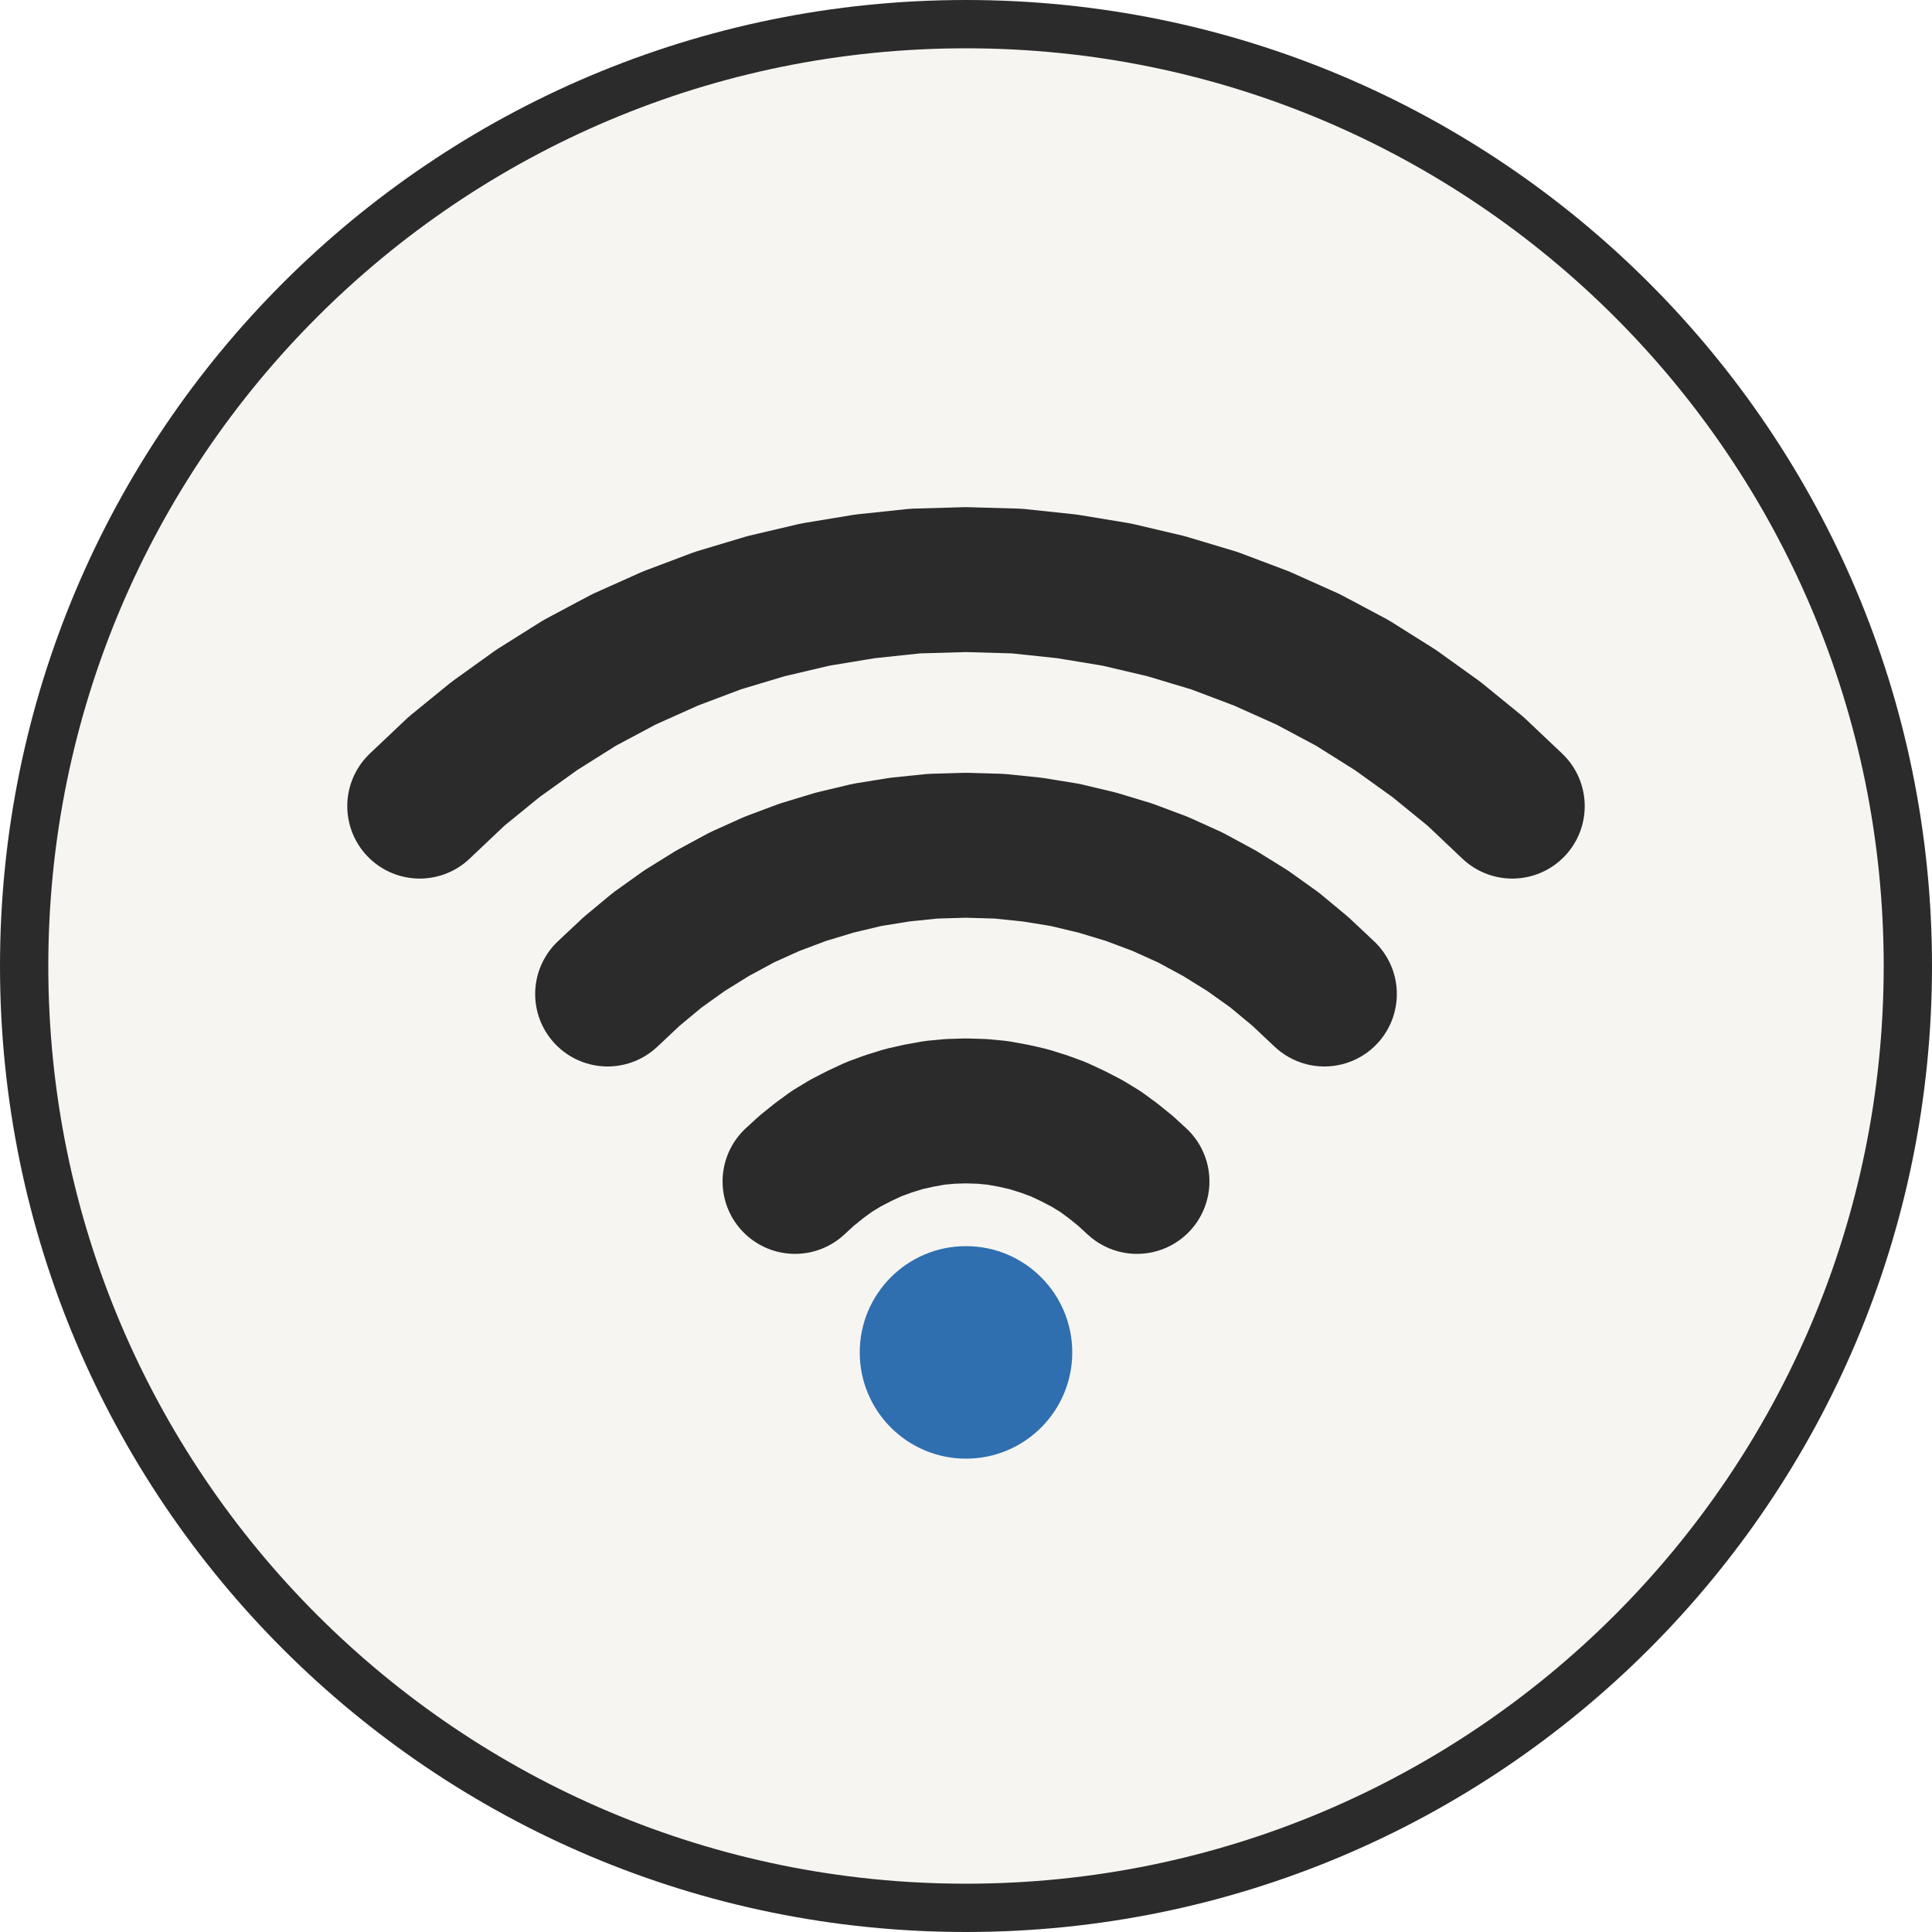
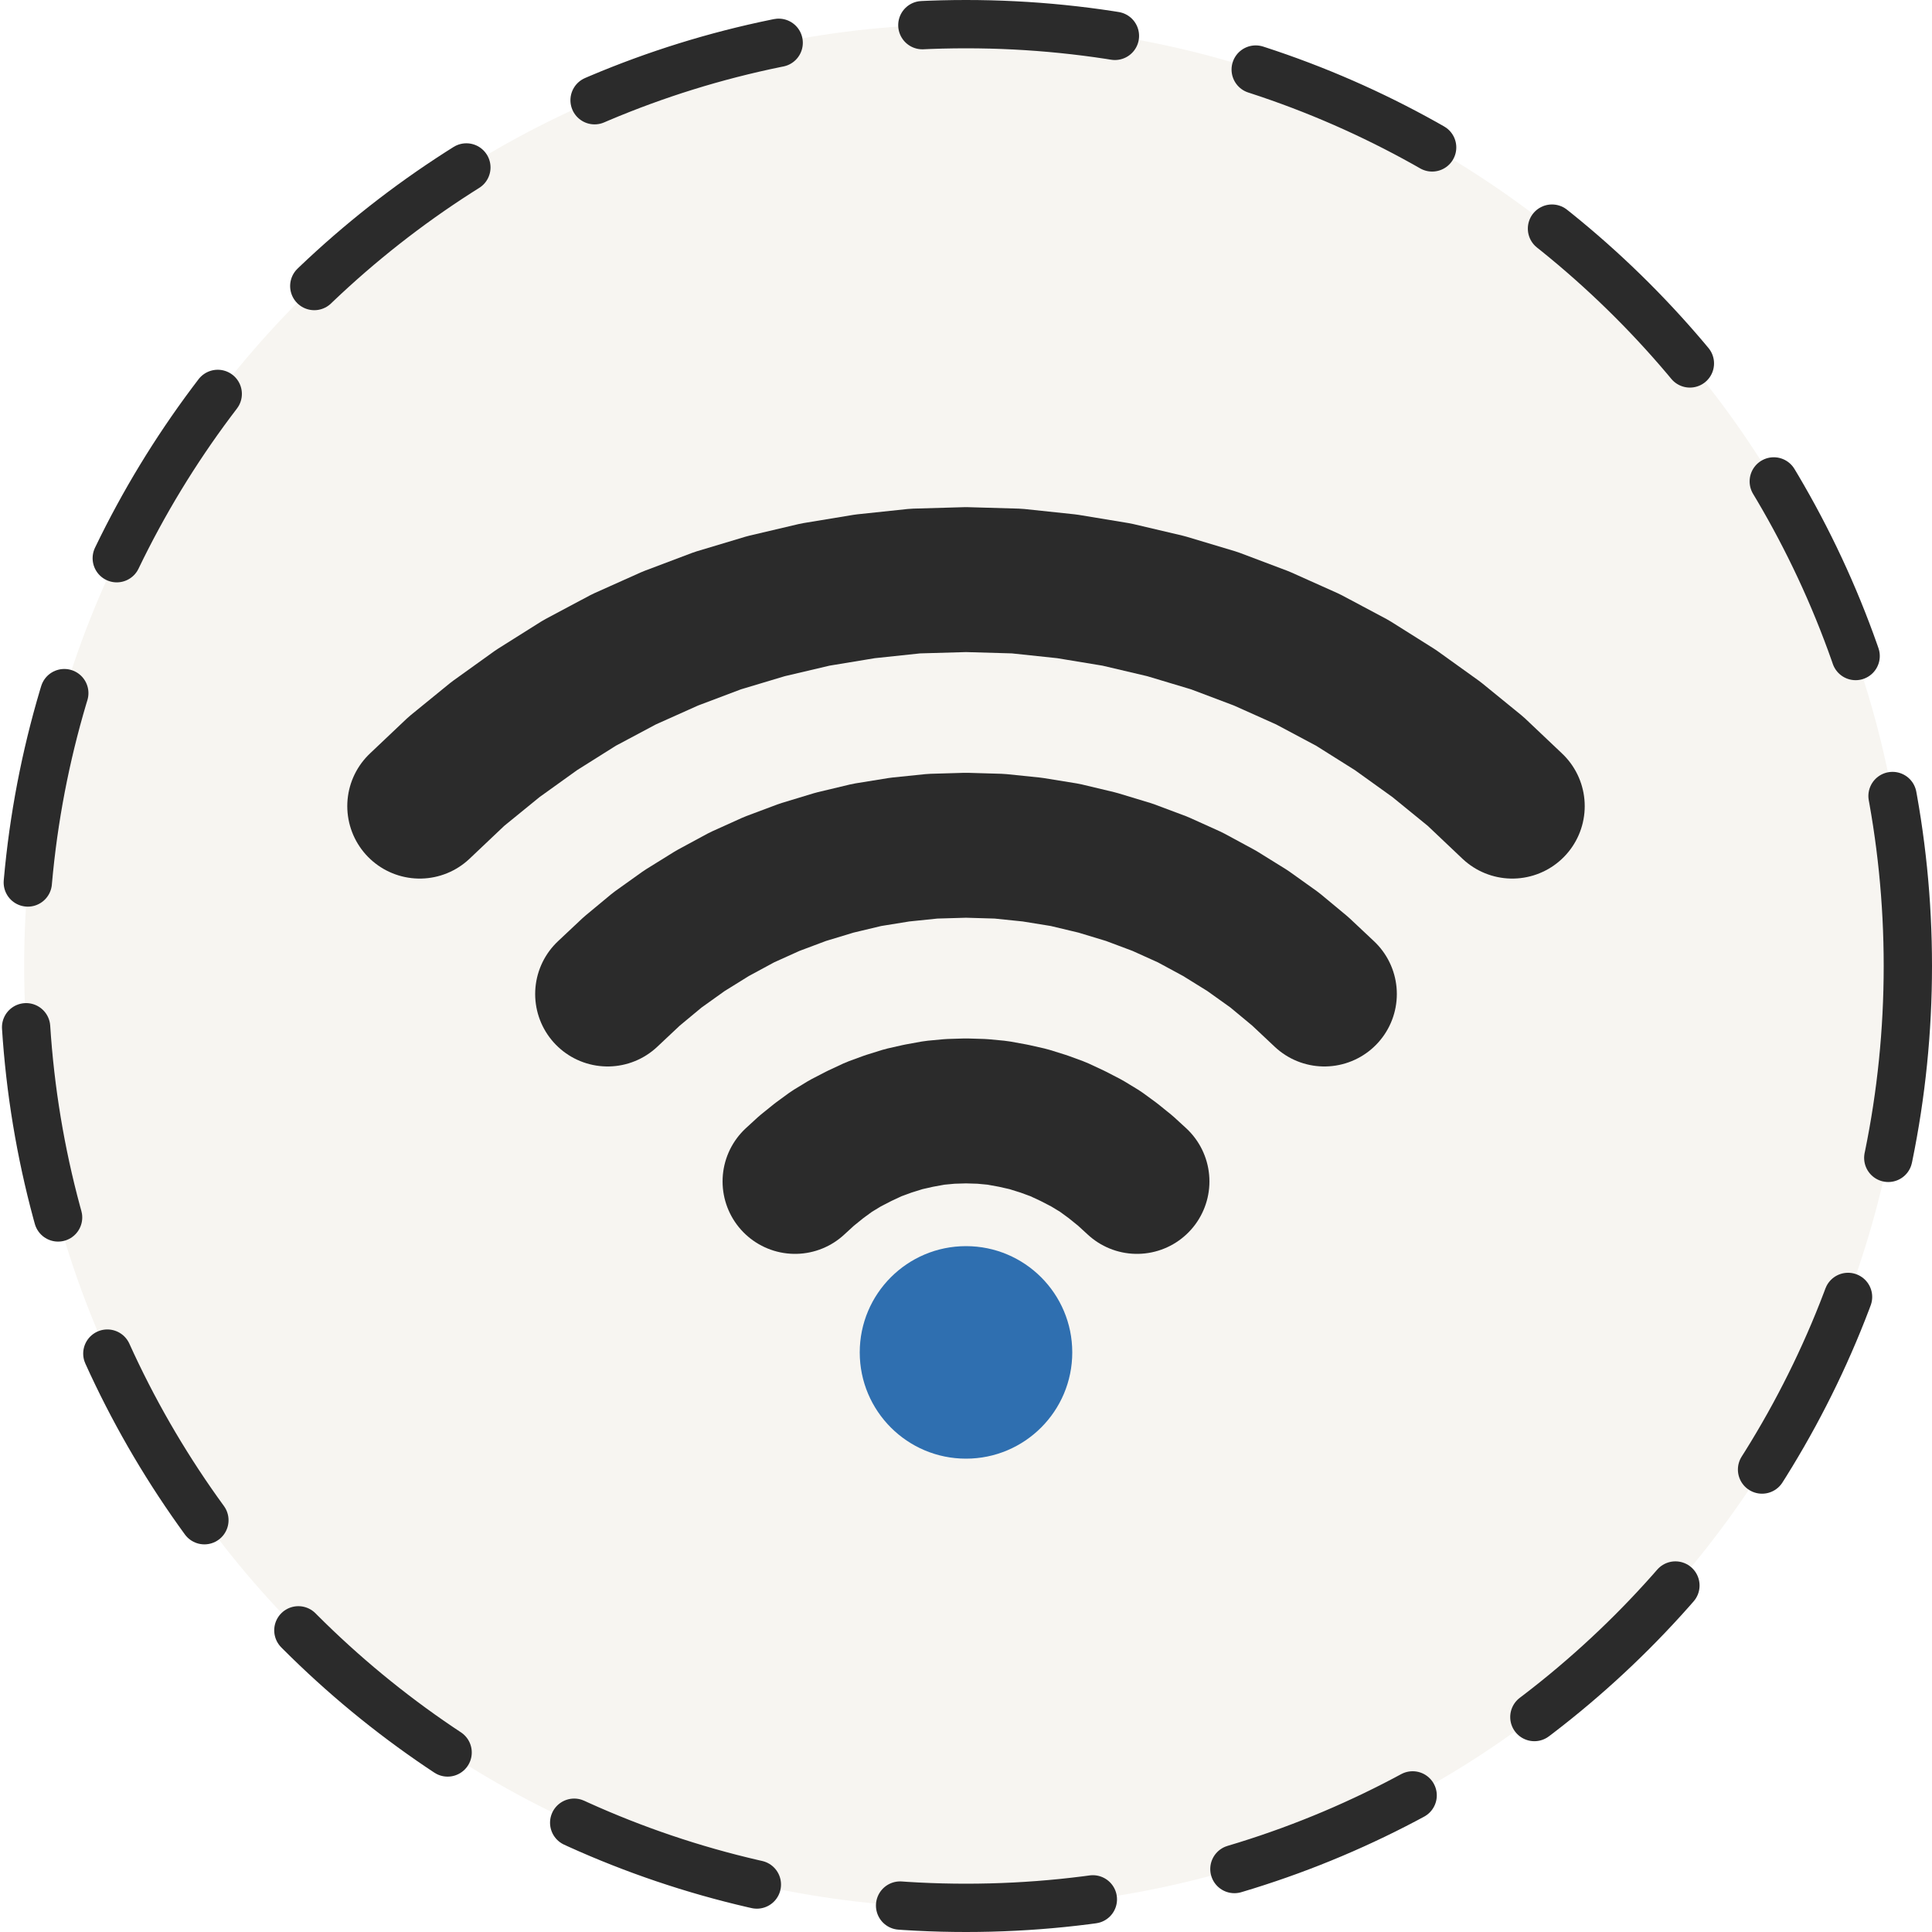
<svg xmlns="http://www.w3.org/2000/svg" viewBox="0 0 40 40" width="80" height="80" preserveAspectRatio="none" stroke-linejoin="round" stroke-linecap="round">
-   <circle cx="20" cy="20" r="19.5" fill="#f7f5f1" stroke="#2b2b2b" stroke-width="1" />
+   <circle cx="20" cy="20" r="19.5" fill="#f7f5f1" stroke="#2b2b2b" stroke-width="1" stroke-dasharray="4 3" />
  <polyline points="8.69,16.69 9.45,15.97 10.26,15.31 11.11,14.7 12,14.14 12.92,13.65 13.88,13.22 14.86,12.85 15.86,12.55 16.88,12.31 17.91,12.14 18.95,12.03 20,12 21.05,12.03 22.09,12.14 23.12,12.31 24.14,12.55 25.14,12.85 26.12,13.22 27.08,13.65 28,14.14 28.89,14.7 29.74,15.31 30.55,15.97 31.31,16.69" fill="none" stroke="#2b2b2b" stroke-width="3" />
  <polyline points="12.58,20.58 13.08,20.11 13.61,19.67 14.17,19.27 14.75,18.91 15.36,18.58 15.98,18.3 16.62,18.06 17.28,17.86 17.95,17.7 18.63,17.59 19.31,17.52 20,17.5 20.69,17.52 21.37,17.59 22.05,17.7 22.72,17.86 23.38,18.06 24.02,18.3 24.64,18.58 25.25,18.91 25.83,19.27 26.39,19.67 26.92,20.11 27.42,20.58" fill="none" stroke="#2b2b2b" stroke-width="3" />
  <polyline points="16.46,24.46 16.7,24.24 16.96,24.03 17.22,23.84 17.5,23.67 17.79,23.52 18.09,23.38 18.39,23.27 18.71,23.17 19.02,23.1 19.35,23.04 19.67,23.01 20,23 20.33,23.01 20.65,23.04 20.98,23.1 21.29,23.17 21.61,23.27 21.91,23.38 22.21,23.52 22.5,23.67 22.78,23.84 23.04,24.03 23.3,24.24 23.54,24.46" fill="none" stroke="#2b2b2b" stroke-width="3" />
  <circle cx="20" cy="28" r="2.2" fill="#2f6fb0" stroke="none" stroke-width="1.5" />
</svg>
